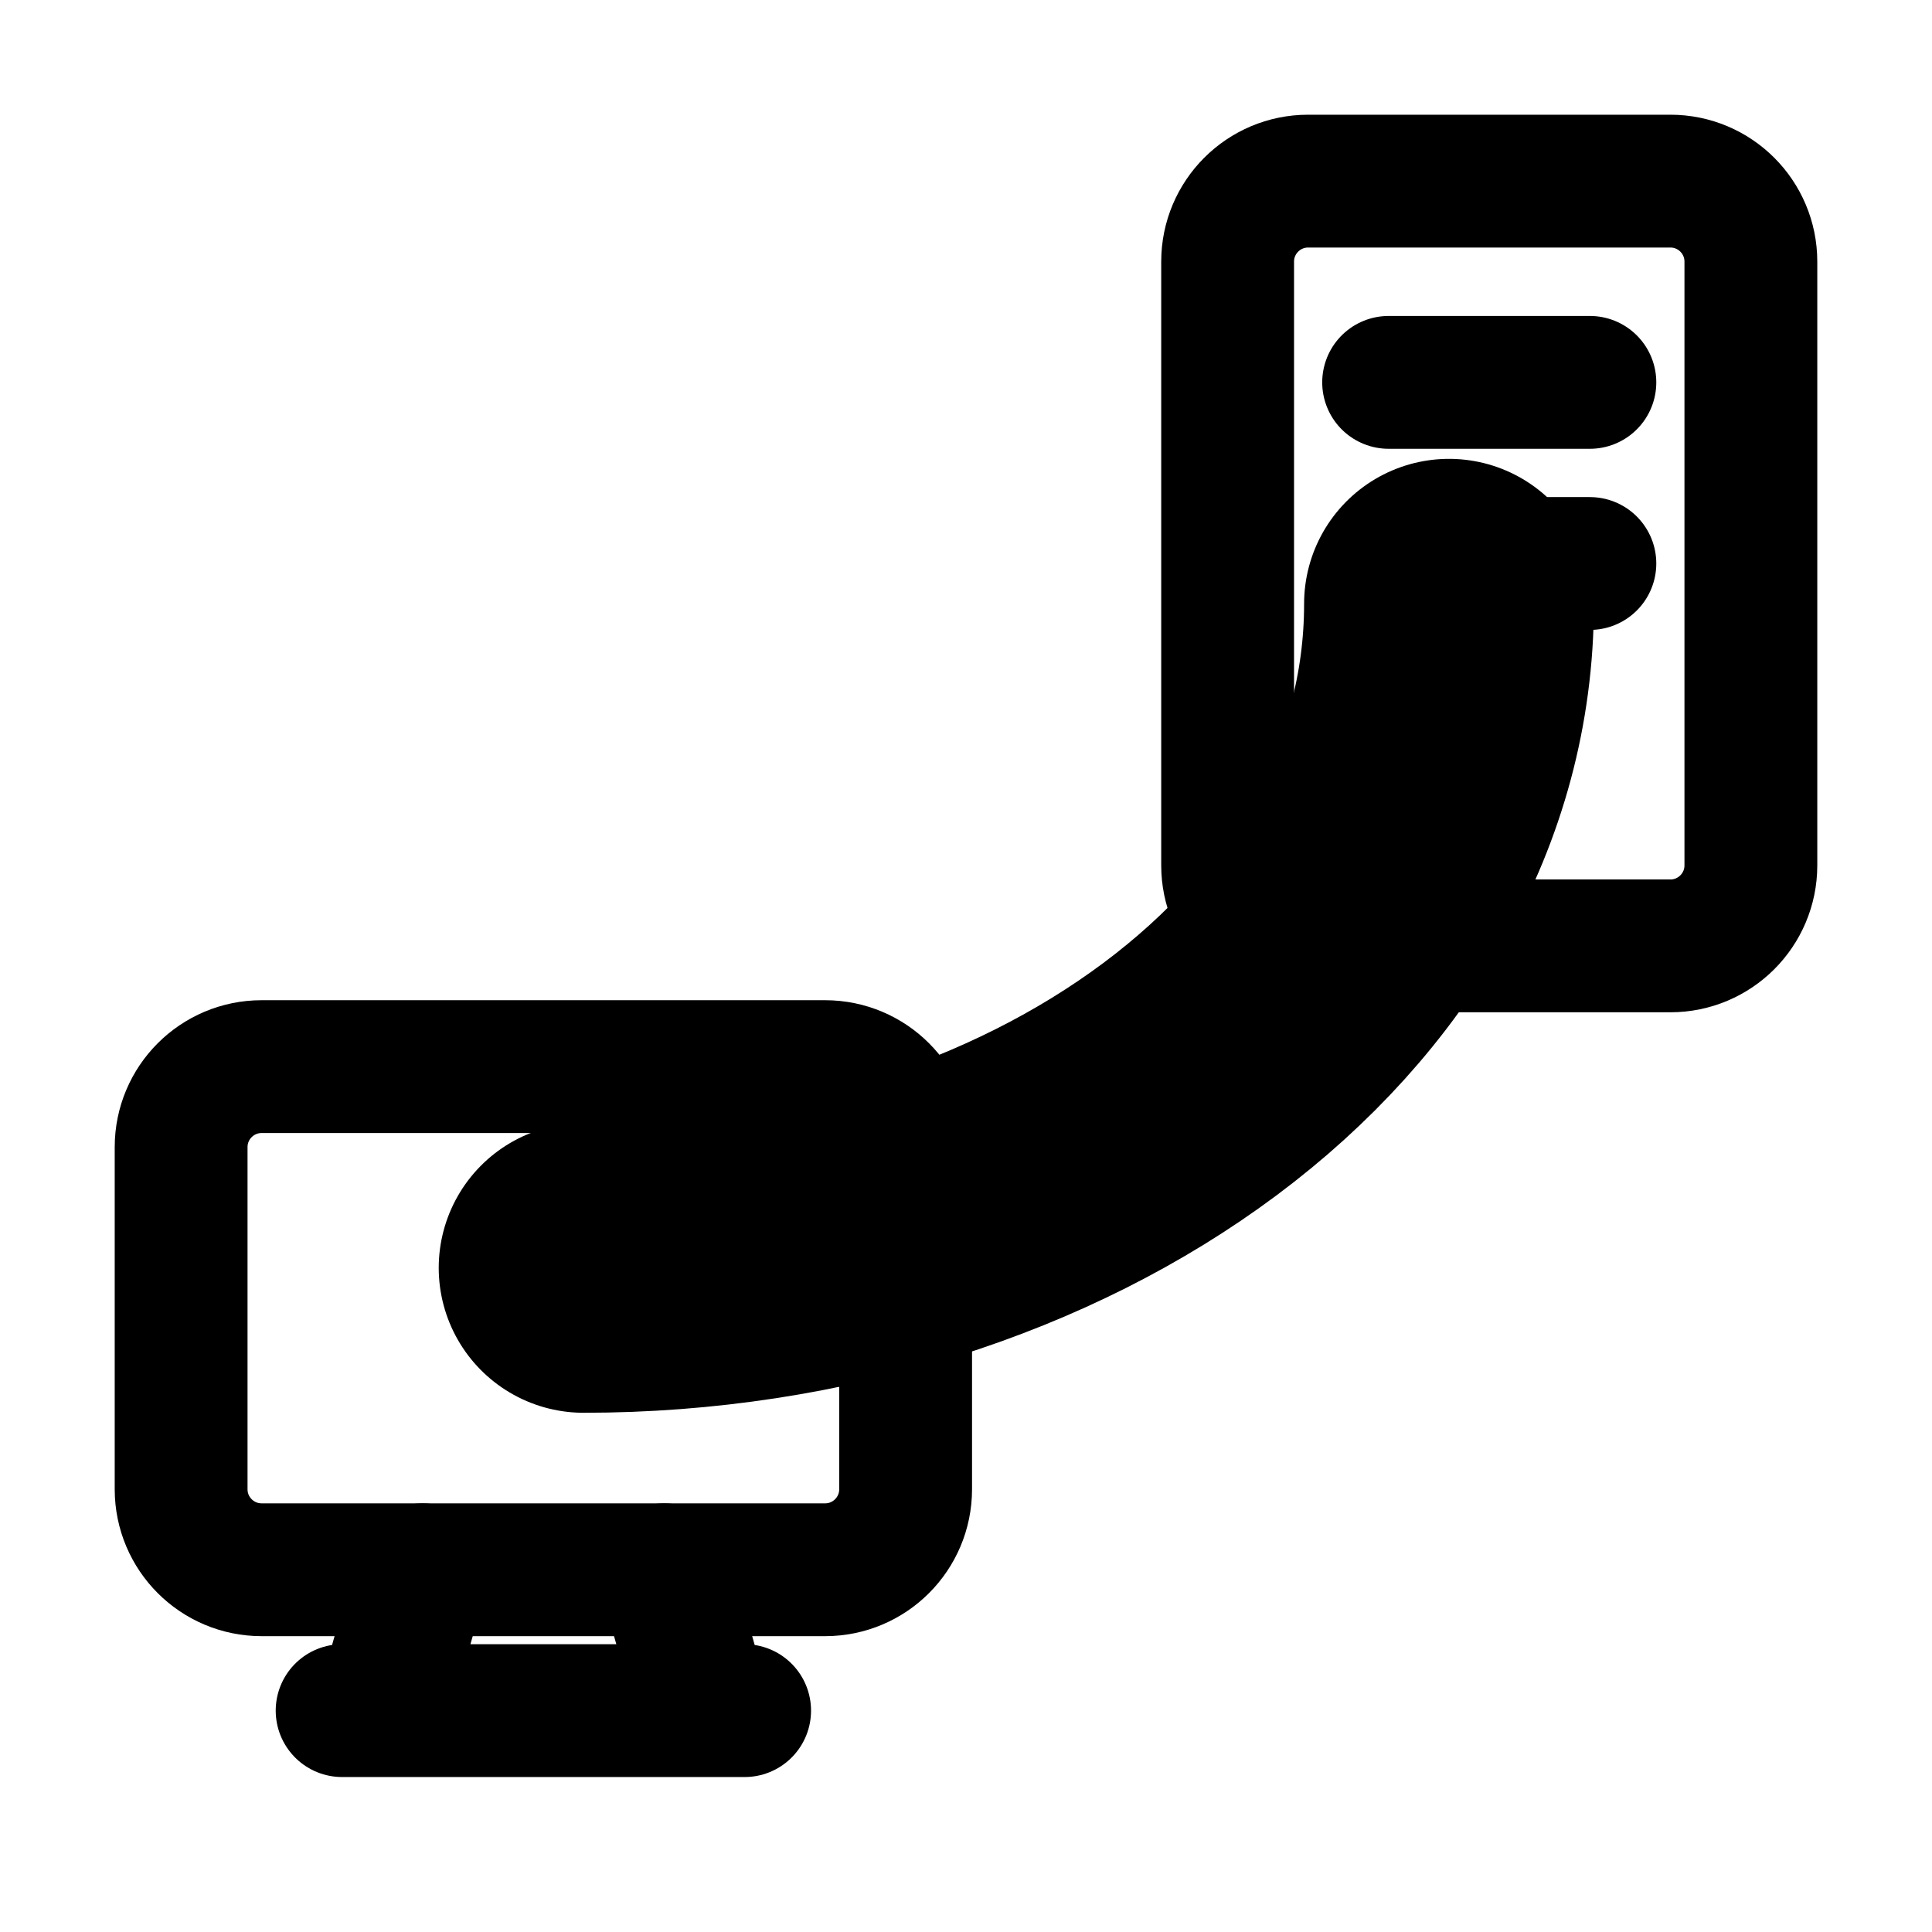
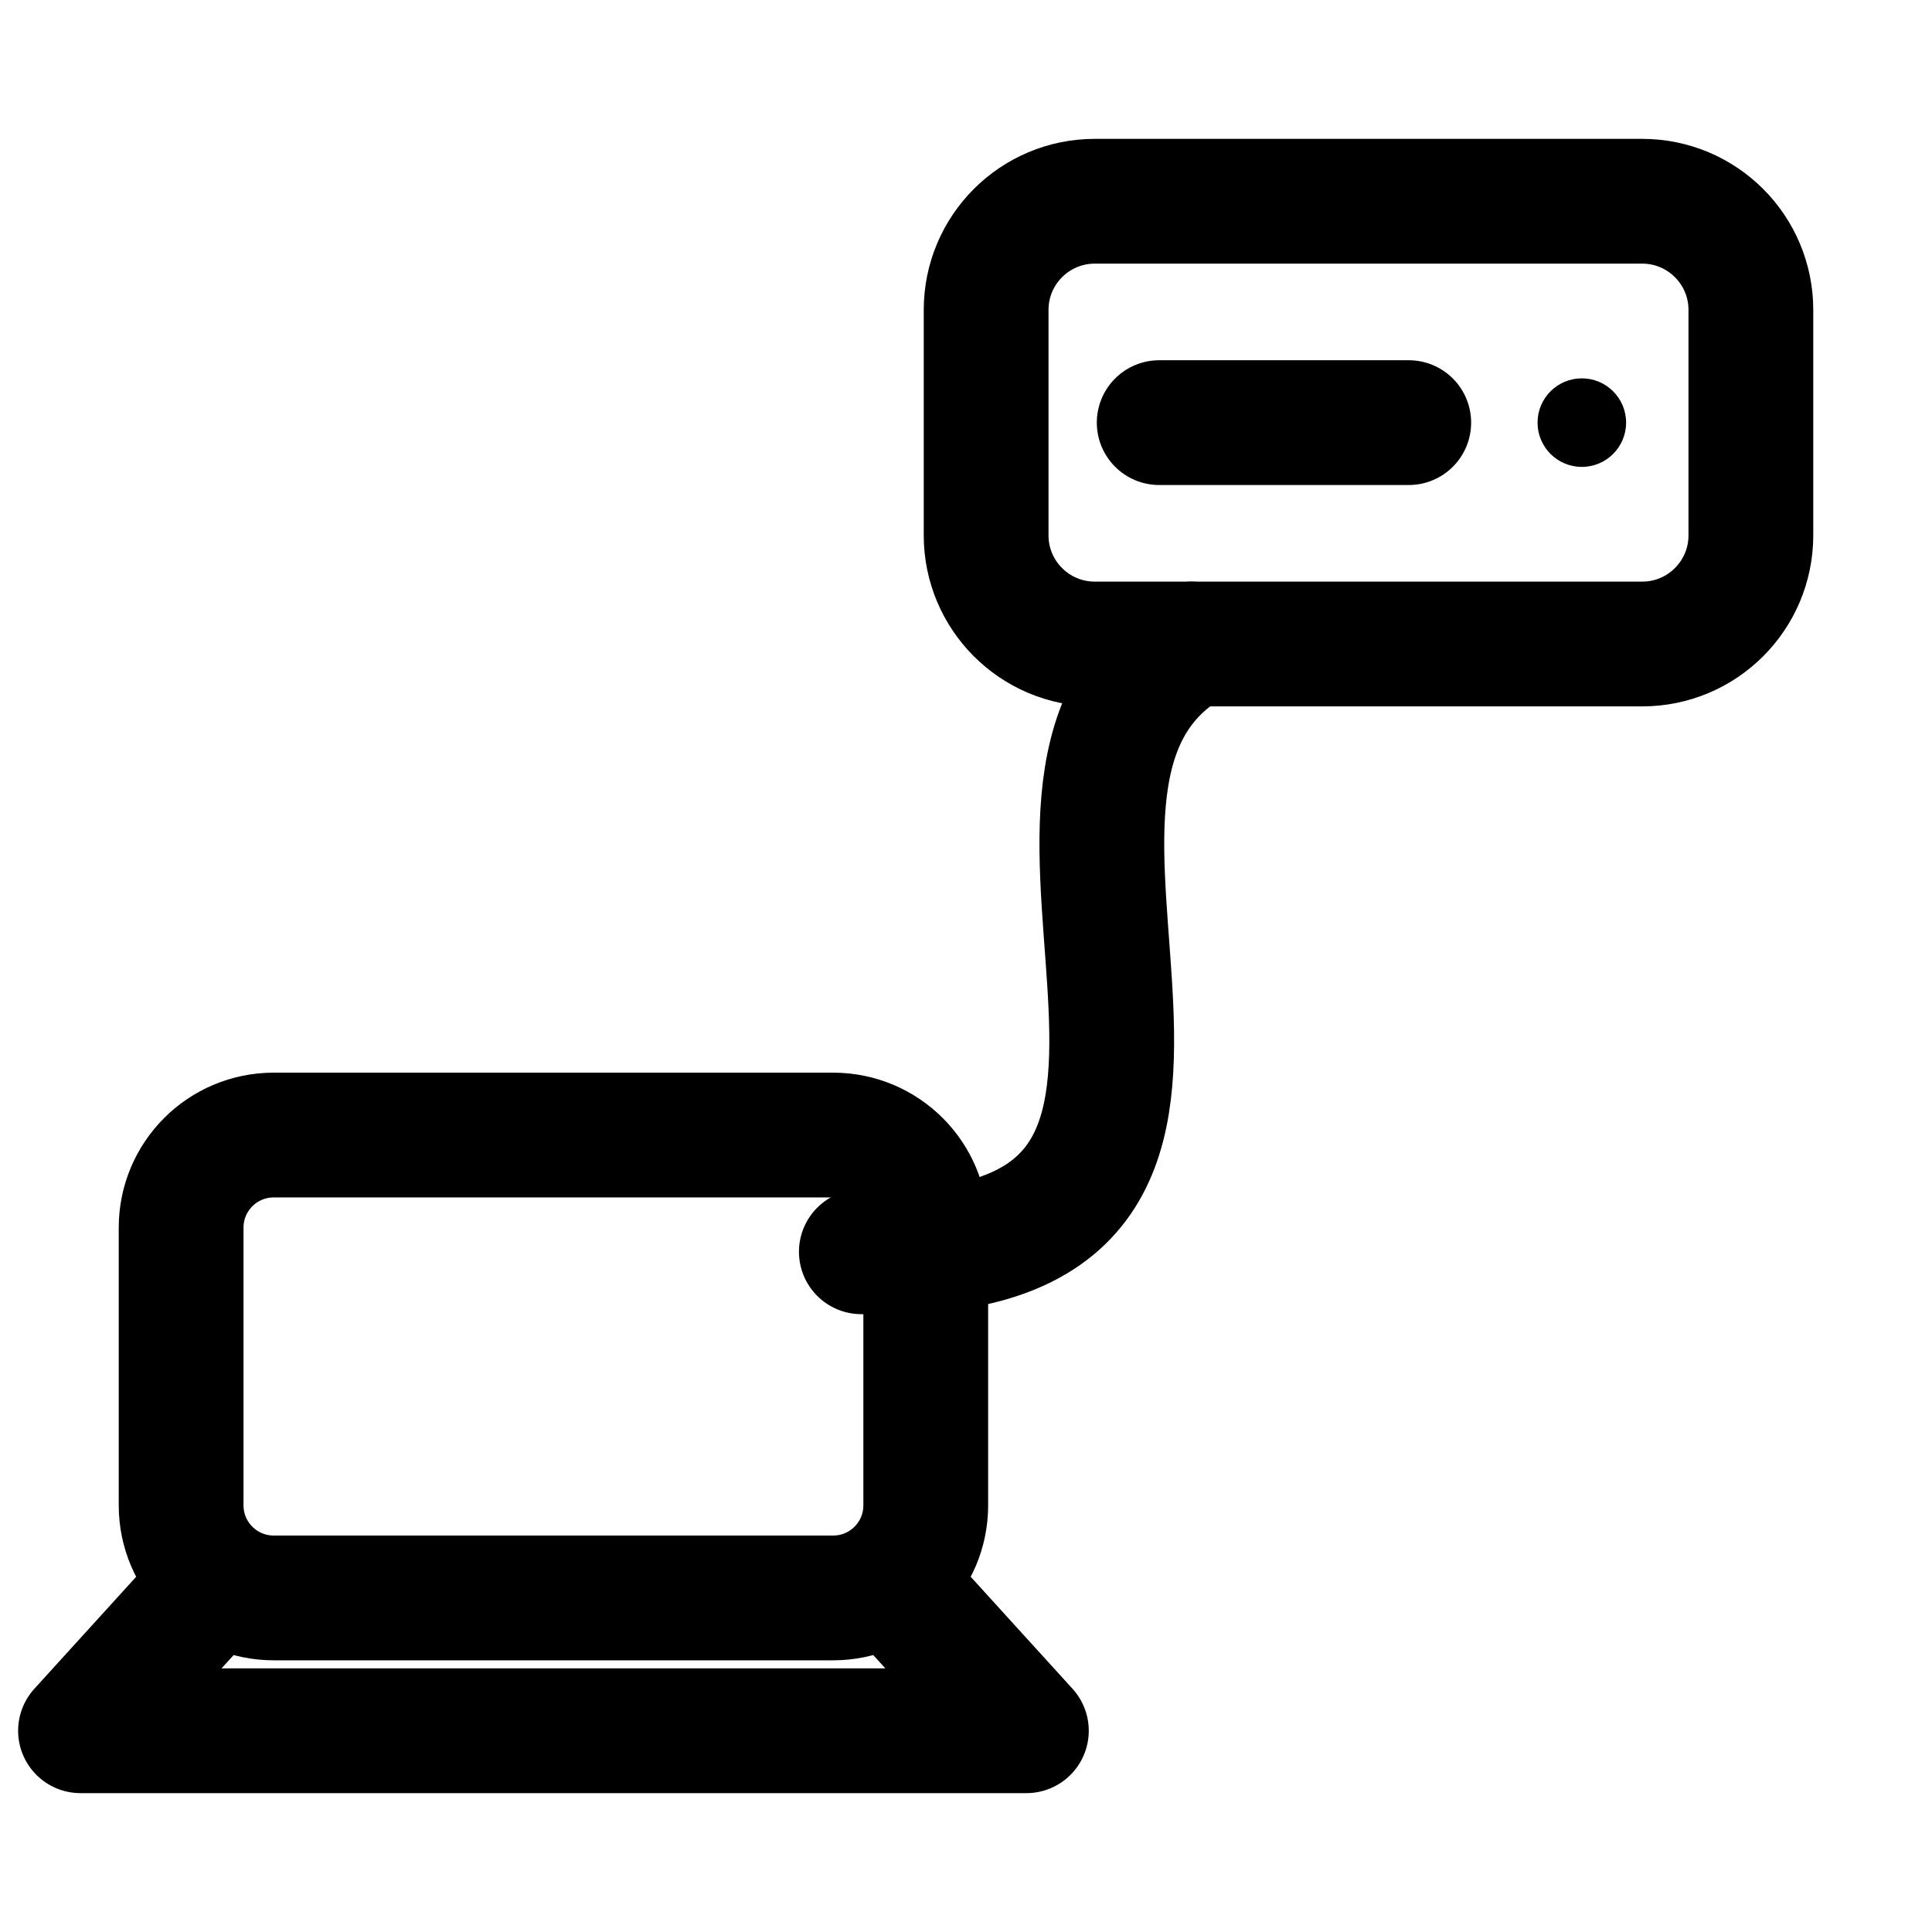
<svg xmlns="http://www.w3.org/2000/svg" viewBox="0 0 24 24">
-   <g fill="none" stroke="currentColor" stroke-linecap="round" stroke-linejoin="round" stroke-width="1.65">
-     <rect x="2.25" y="13.25" width="9" height="6.25" rx="1" />
-     <path d="M4.25 21.25h5M5.25 19.5l-.5 1.75M8.25 19.5l.5 1.75" />
-     <rect x="15.25" y="2.25" width="6.5" height="9.5" rx="1" />
-     <path d="M17.25 4.75h2.5M17.25 7h2.5M17.25 9.25h1.5" />
-     <path d="M7.25 15.75c5.75 0 10.75-3.5 10.75-8.25" stroke-width="3.6" />
-     <path d="M7.25 15.75c5.75 0 10.75-3.5 10.75-8.25" stroke-width="1.1" />
+   <g fill="none" stroke="currentColor" stroke-linecap="round" stroke-linejoin="round" stroke-width="1.55">
+     <rect x="12.25" y="2.5" width="9.5" height="5.5" rx="1.35" />
+     <path d="M14.4 5.25h3.1" />
+     <circle cx="19.65" cy="5.25" r=".55" fill="currentColor" stroke="none" />
+     <rect x="2.25" y="14.1" width="9.25" height="5.75" rx="1.15" />
+     <path d="M2.5 19.85 1 21.5h11.75l-1.5-1.65" />
+     <path d="M10.7 15.55c5.8.2 1.1-5.8 4.1-7.55" />
  </g>
</svg>
